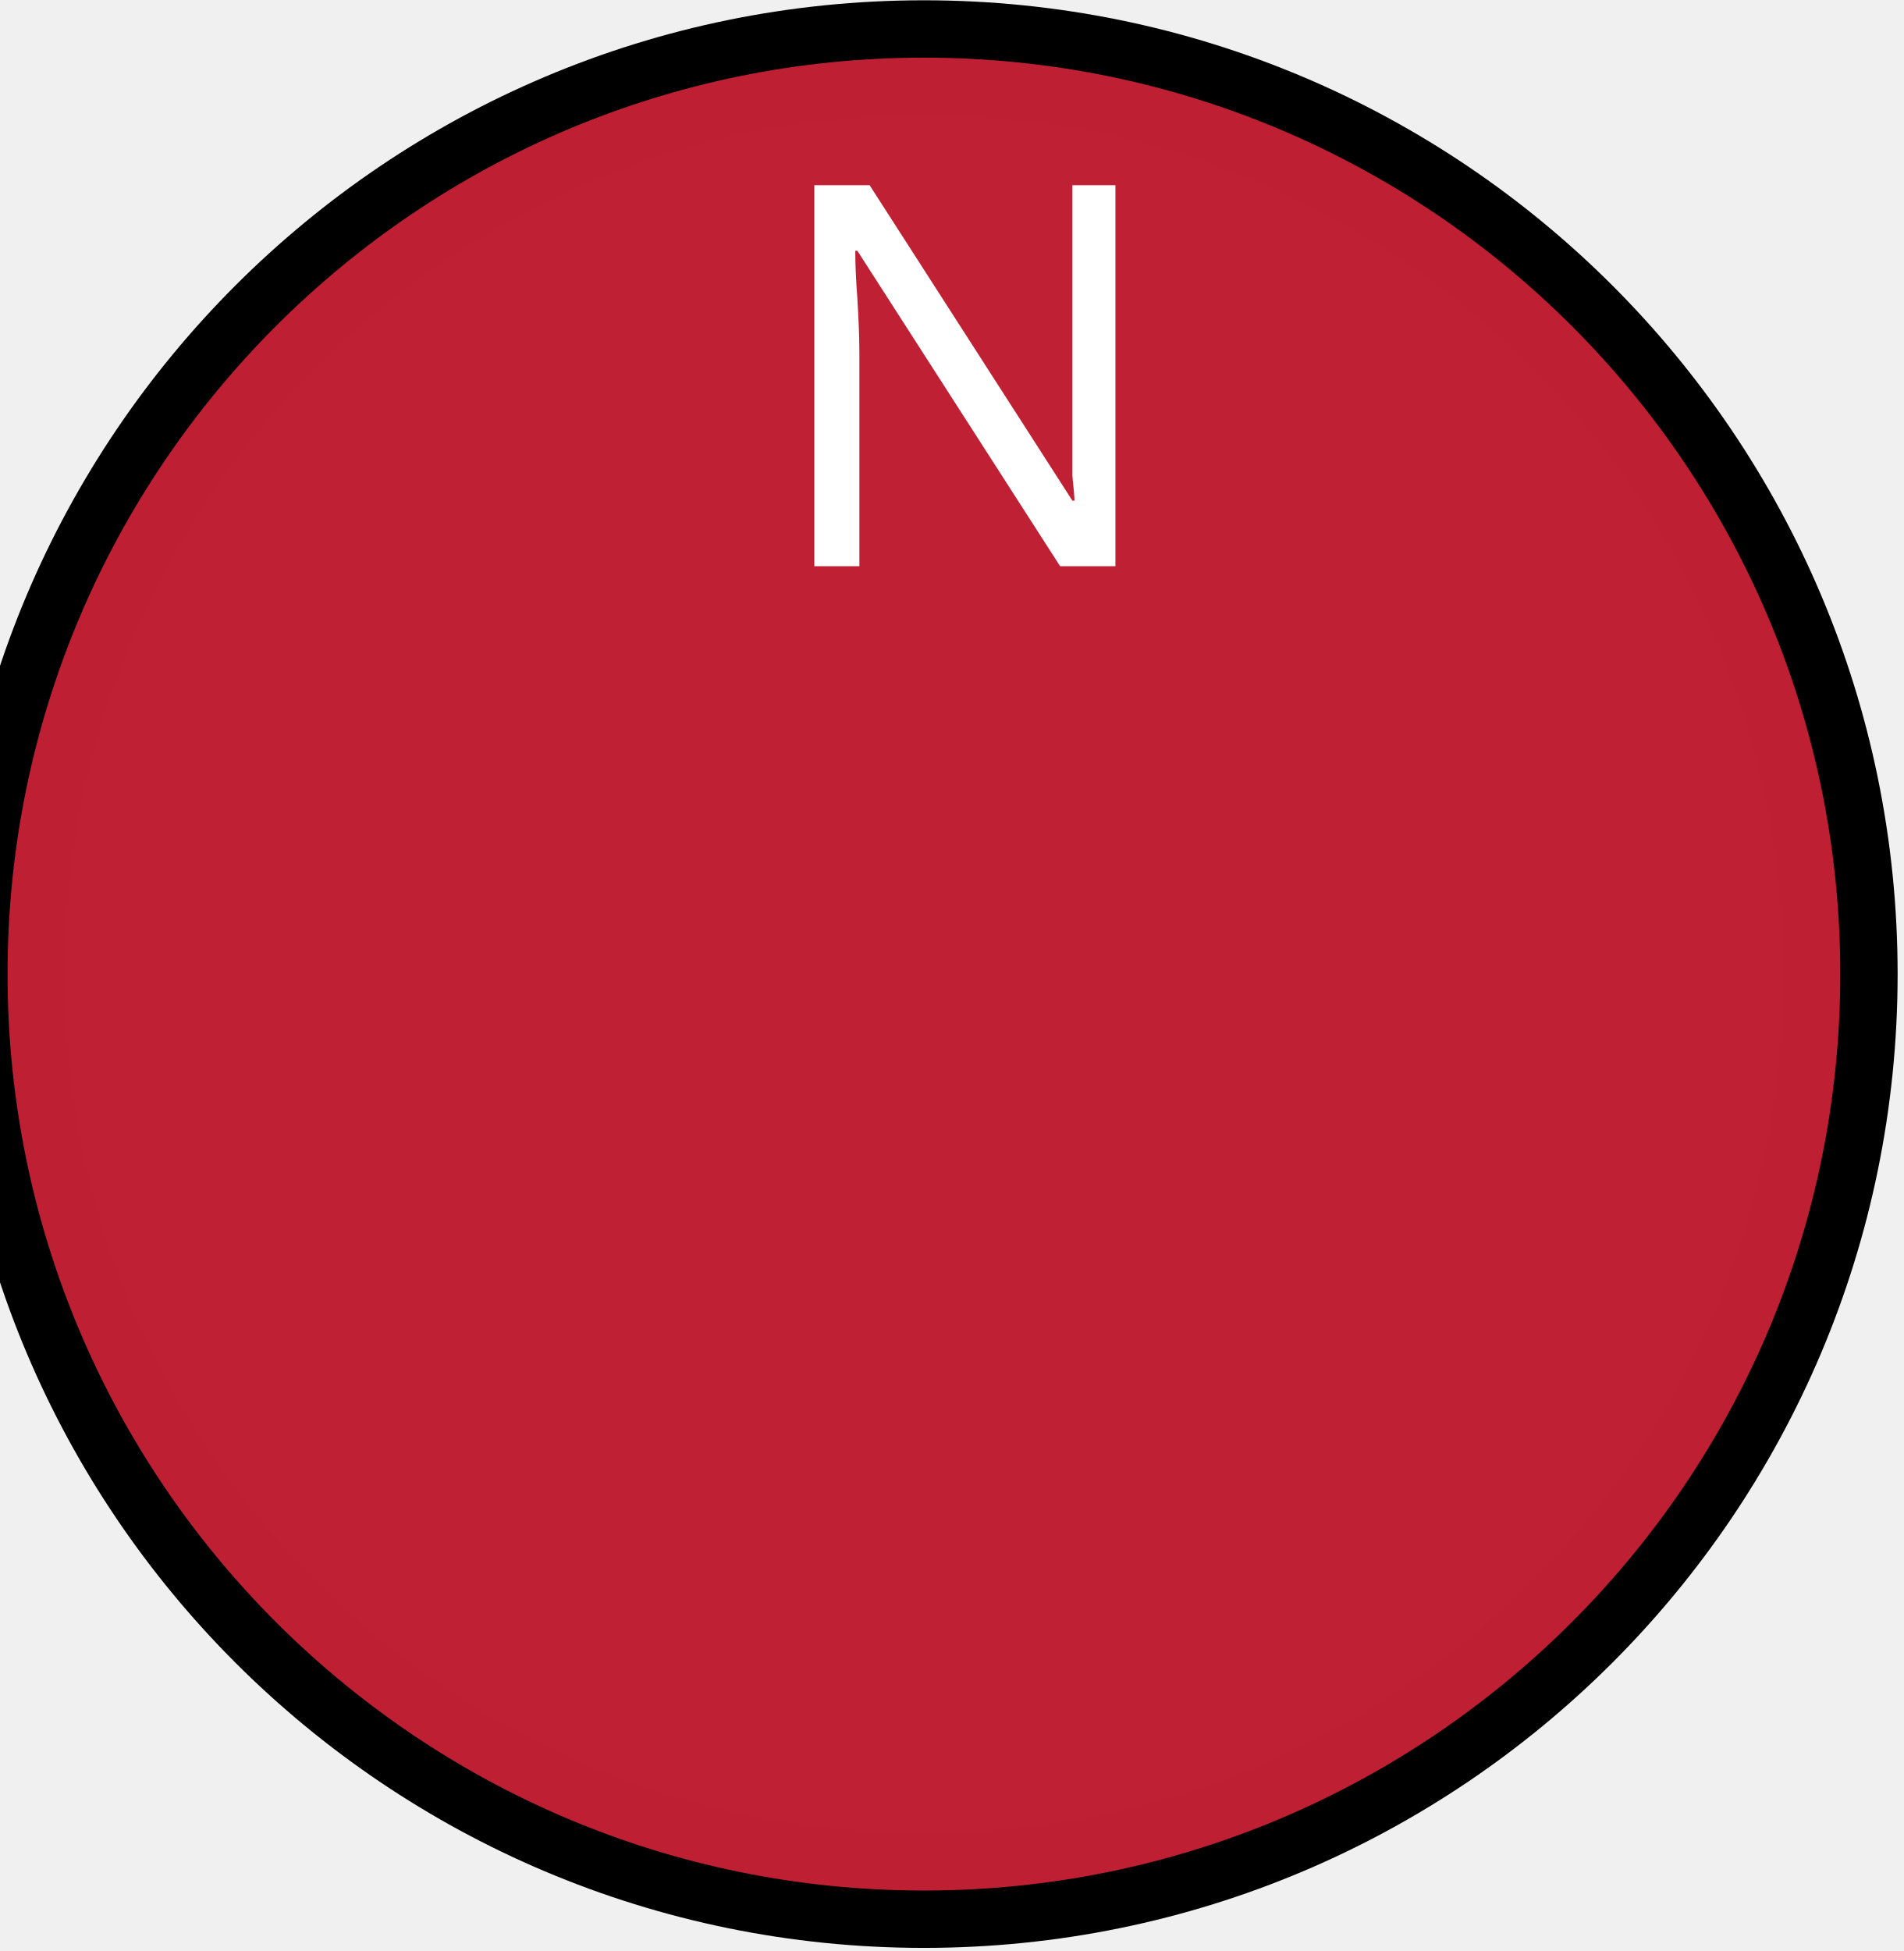
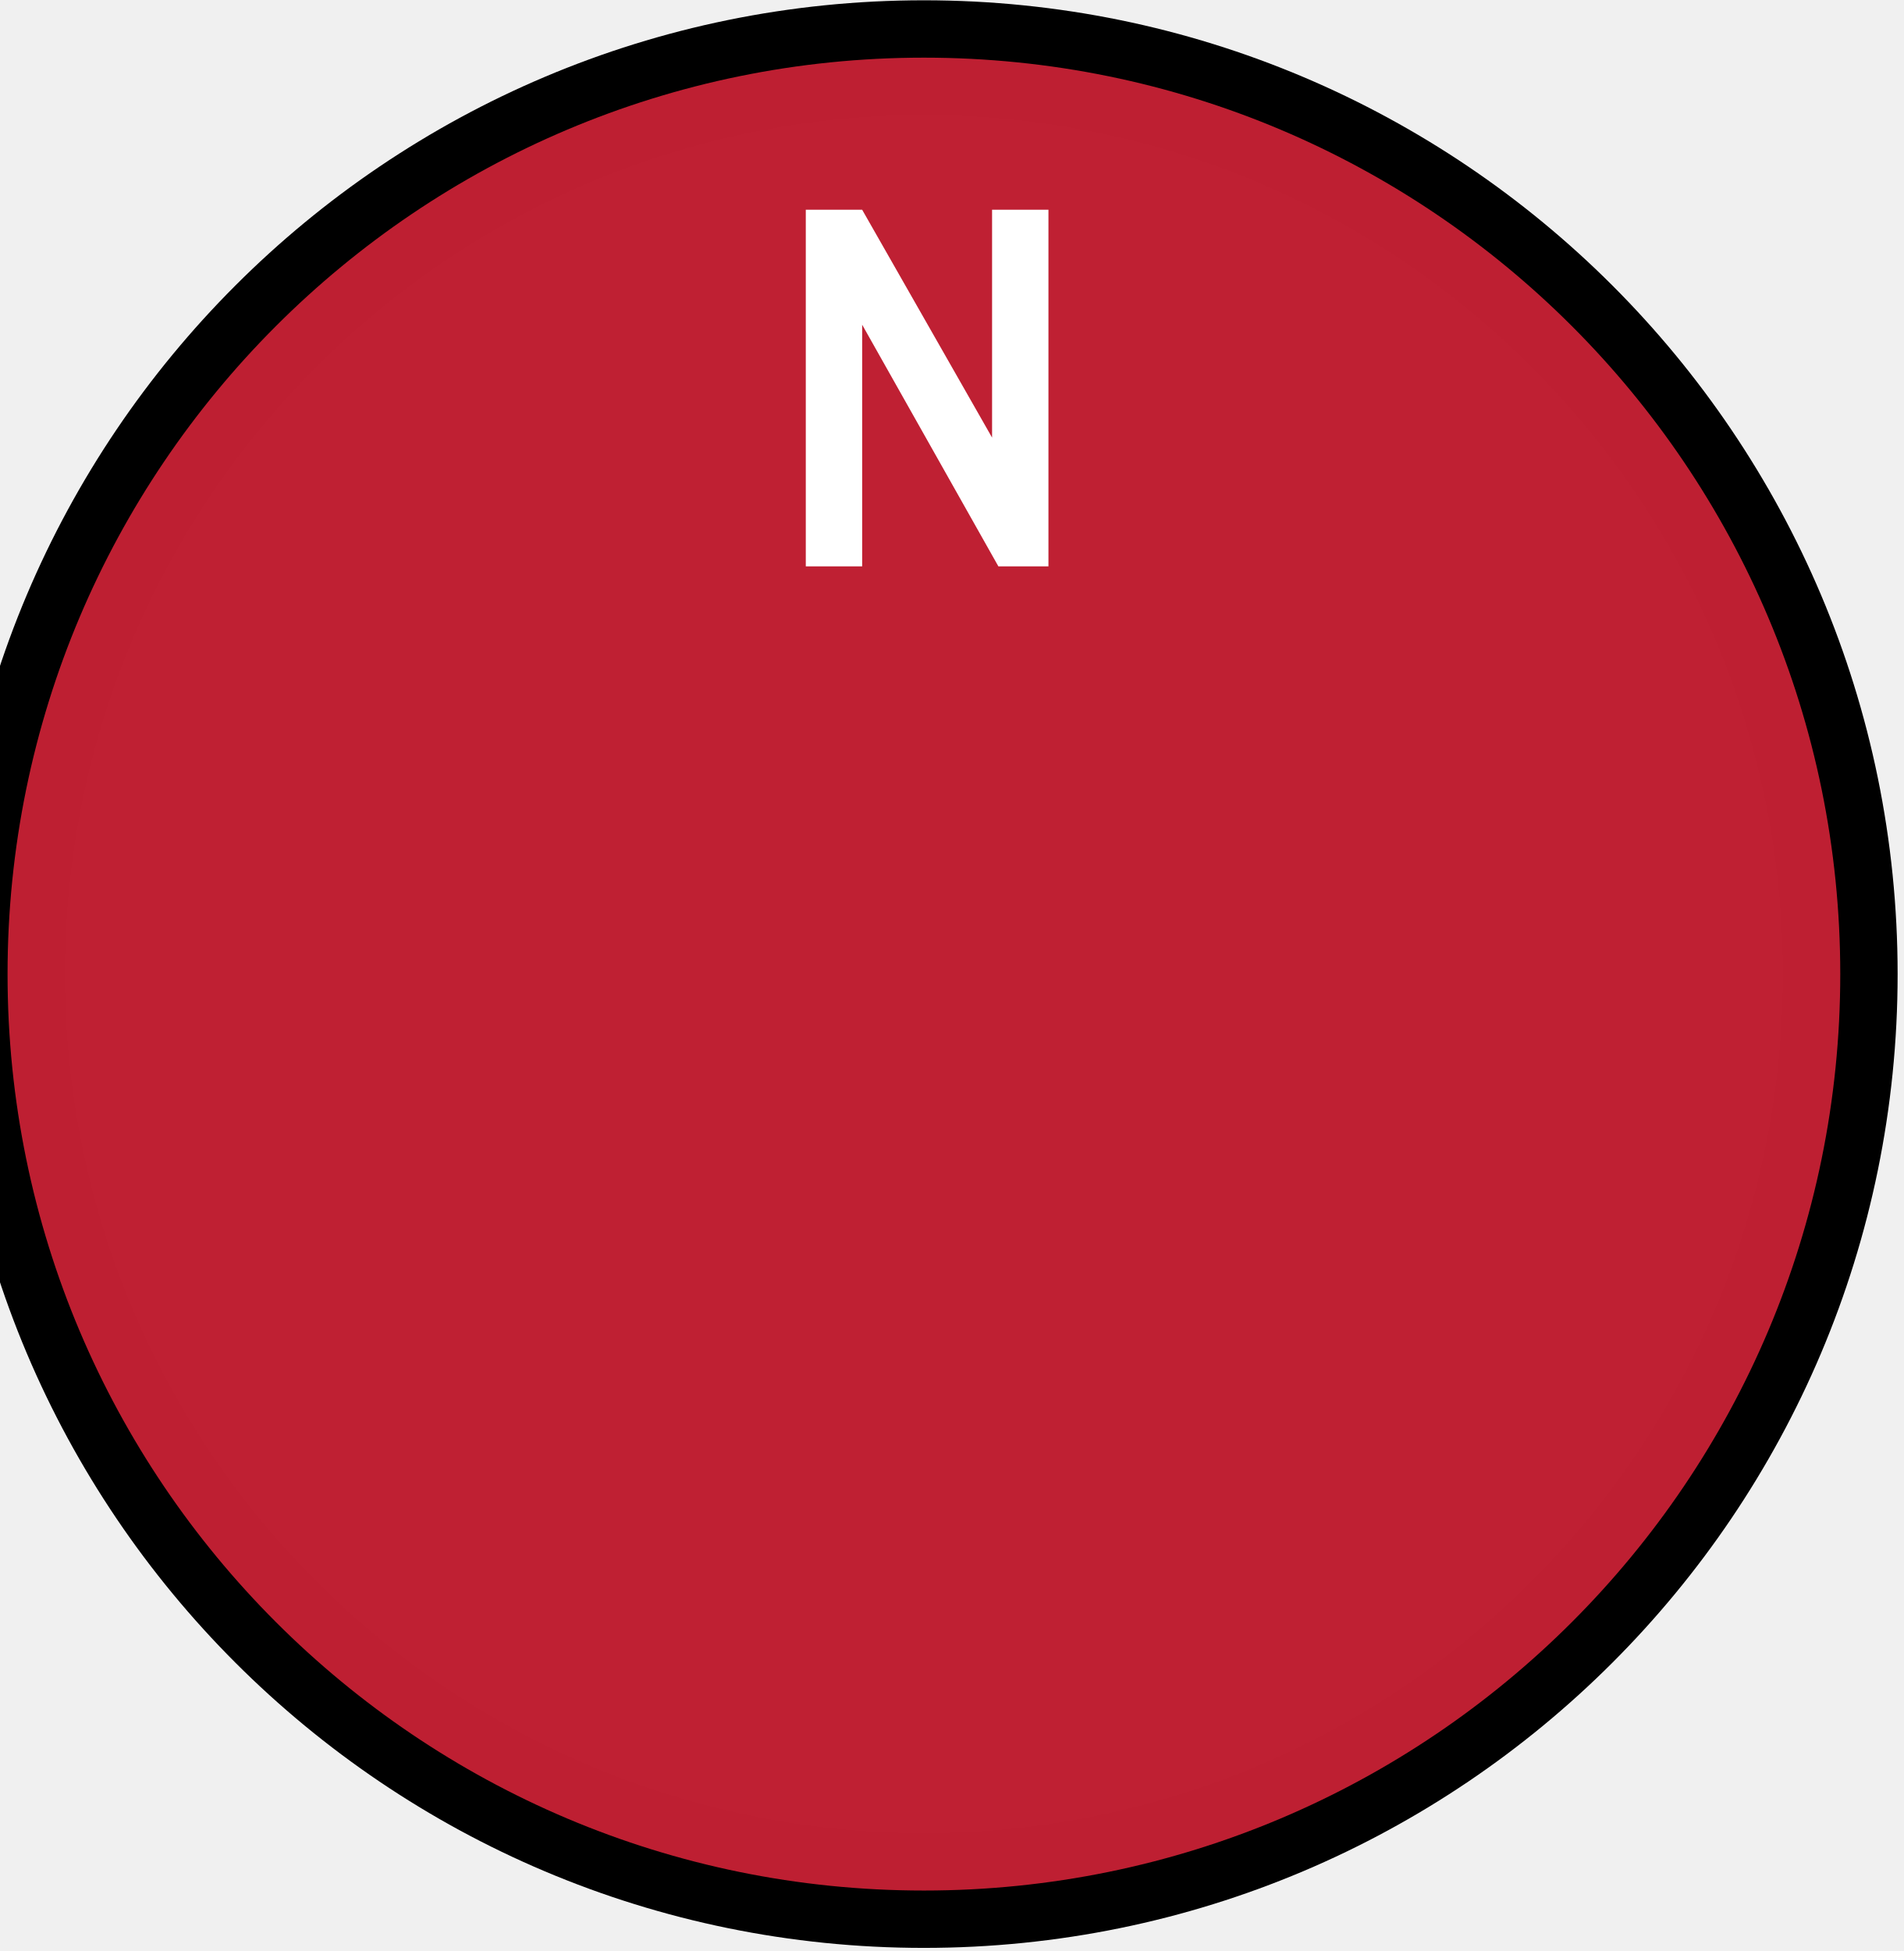
- <svg xmlns="http://www.w3.org/2000/svg" width="24.4" height="25" version="1.1" xml:space="preserve">
-   <g transform="matrix(1.68 0 0 1.68 -14.2 1.31)">
-     <circle cx="15.5" cy="6.65" r="6.99" fill="#bf2033" fill-opacity=".995" stroke="#000000" stroke-linecap="square" stroke-width=".875" style="paint-order:markers stroke fill" />
-     <text x="14.273" y="3.54" fill="#ffffff" font-family="'Roadgeek 2005 Series D'" font-size="4.06px" letter-spacing="0px" stroke-width=".064" word-spacing="0px" style="font-feature-settings:normal;font-variant-caps:normal;font-variant-ligatures:normal;font-variant-numeric:normal;line-height:0.128px" xml:space="preserve">
-       <tspan x="14.273" y="3.54" fill="#ffffff" font-family="'Roadgeek 2005 Series D'" stroke-width=".064">N</tspan>
-     </text>
+ <svg xmlns="http://www.w3.org/2000/svg" width="24.4" height="25" version="1.1" xml:space="preserve" id="svg1">
+   <defs id="defs1" />
+   <g transform="matrix(1.68 0 0 1.68 -14.2 1.31)" id="g1">
+     <circle cx="15.5" cy="6.65" r="6.99" fill="#bf2033" fill-opacity=".995" stroke="#000000" stroke-linecap="square" stroke-width=".875" style="paint-order:markers stroke fill" id="circle1" />
+     <path d="m 16.068,3.54 -1.039,-1.843 v 1.843 h -0.43 V 0.82 h 0.43 l 0.991,1.738 V 0.82 h 0.43 V 3.54 Z" id="text1" style="font-size:4.06px;line-height:0.128px;font-family:'Roadgeek 2005 Series D';letter-spacing:0px;word-spacing:0px;fill:#ffffff;stroke-width:0.064" aria-label="N" />
  </g>
</svg>
